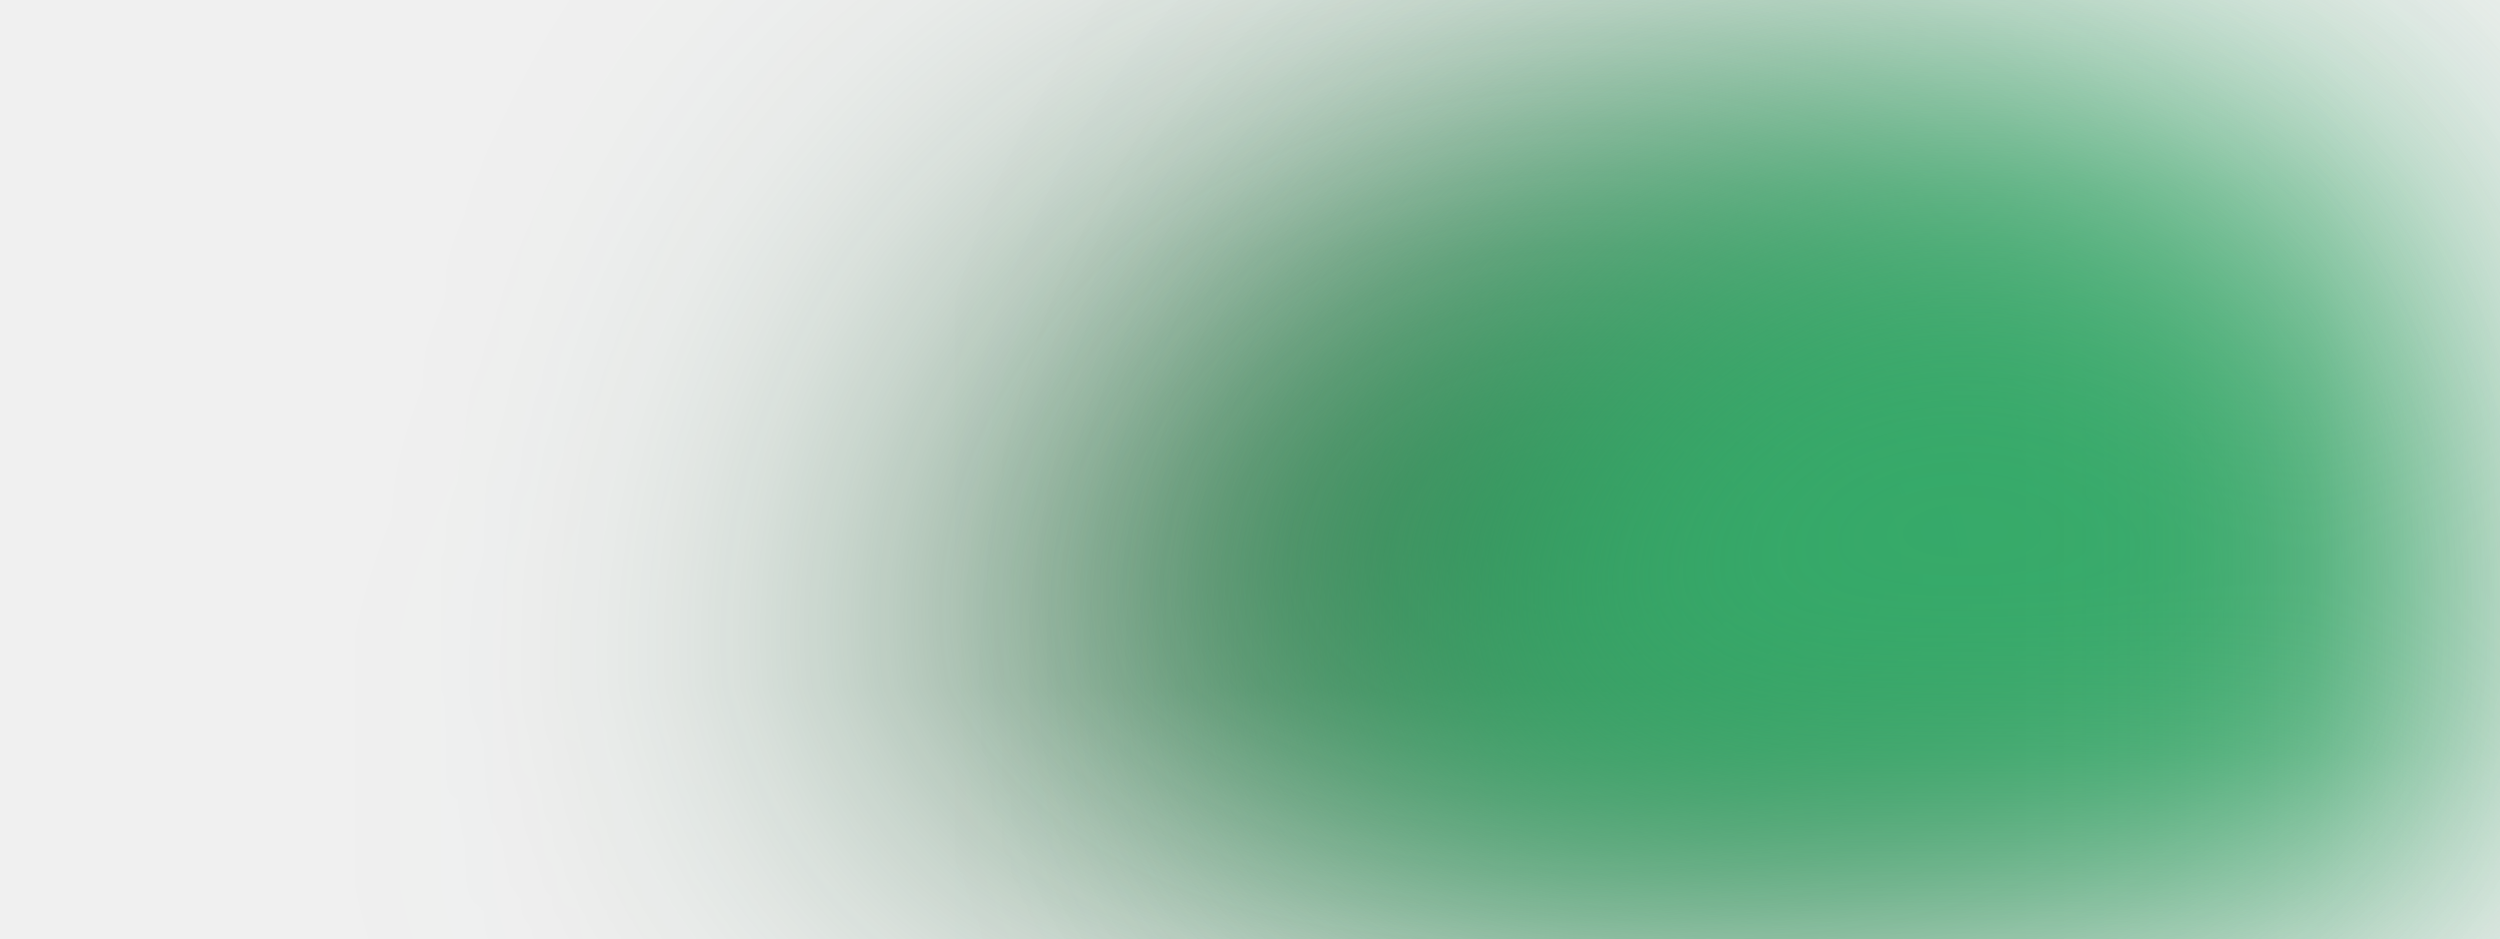
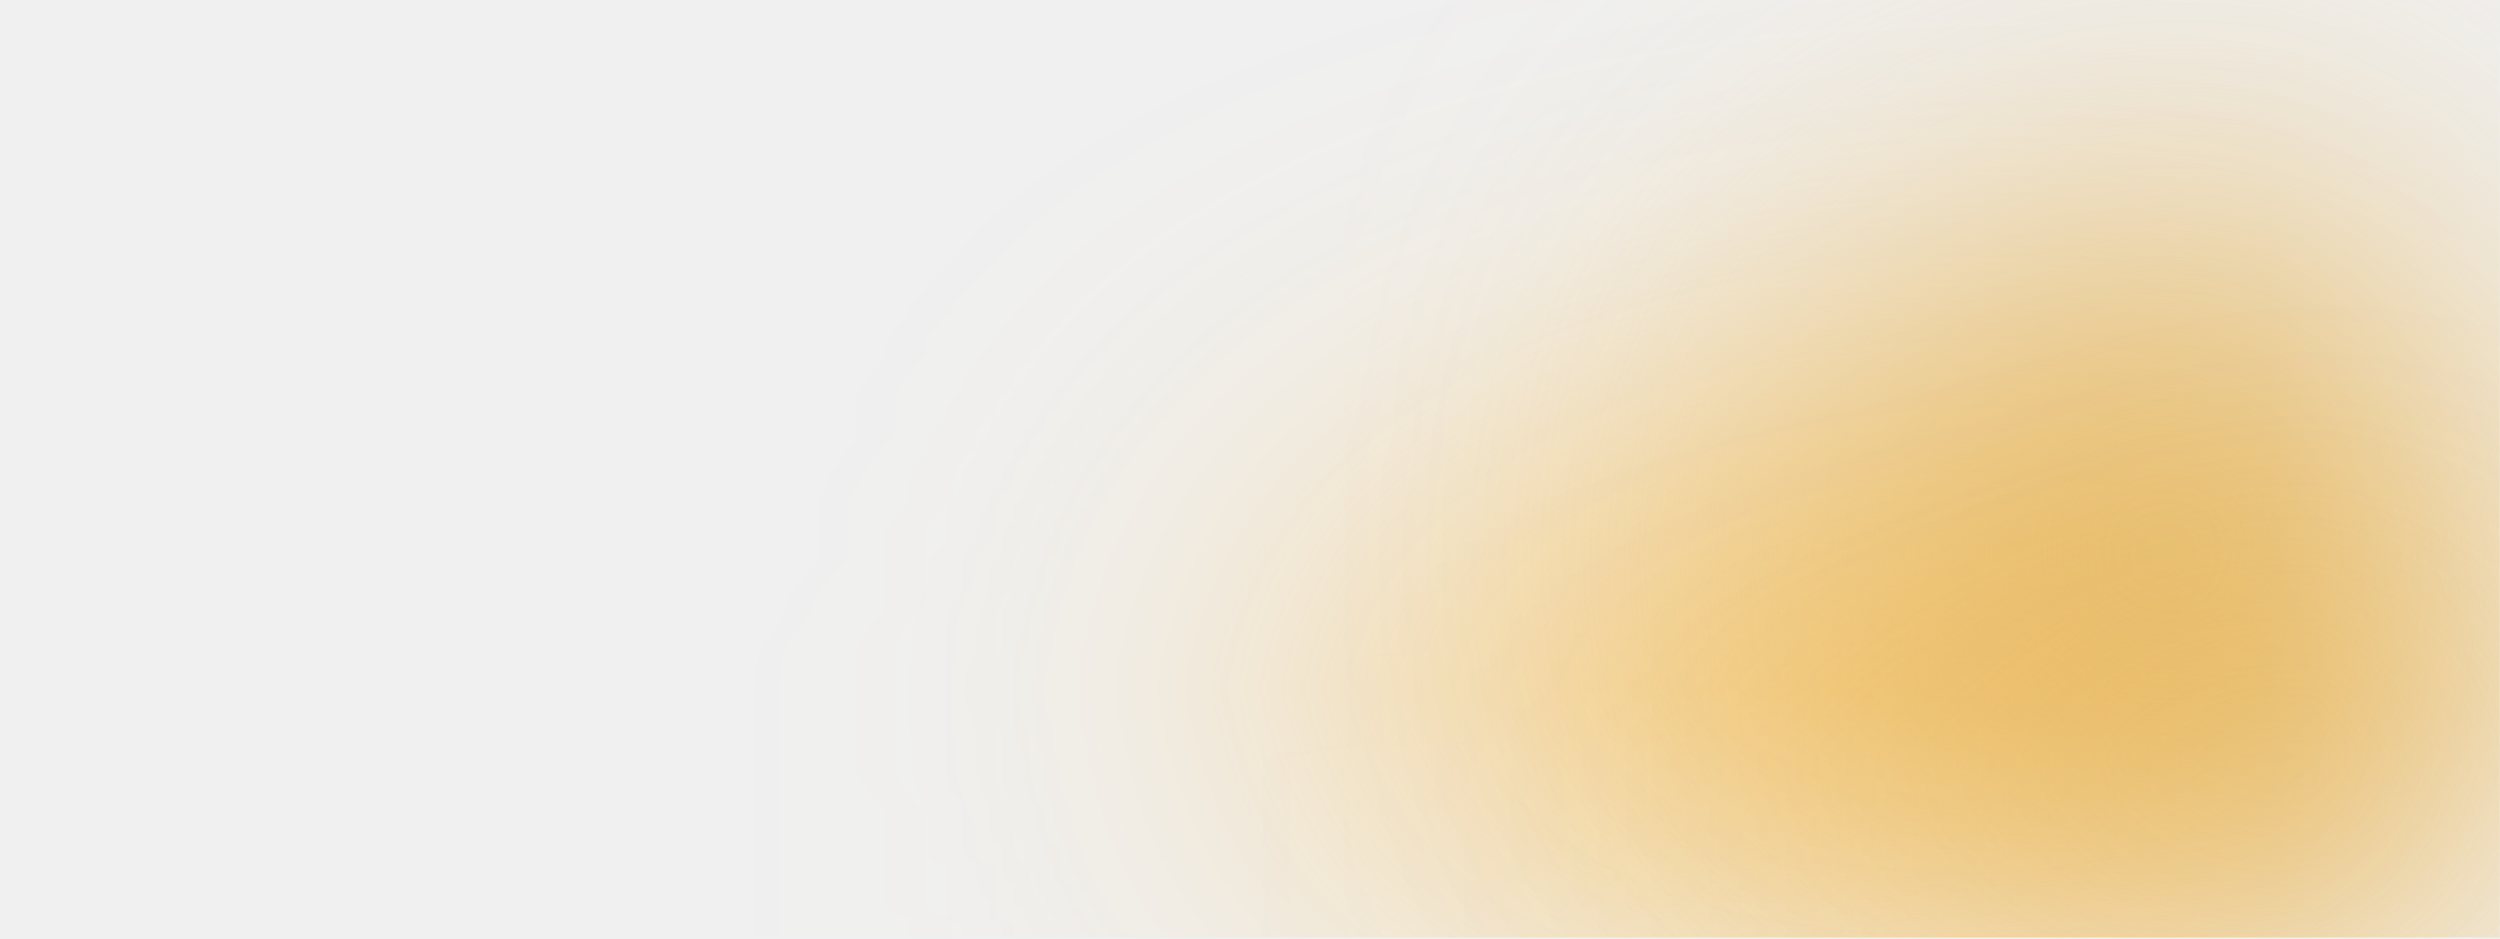
<svg xmlns="http://www.w3.org/2000/svg" width="919" height="345" fill="none">
-   <g filter="url(#filter0_f_2030_80)">
-     <circle cx="585.156" cy="279.5" r="225.5" fill="#185F30" />
-   </g>
-   <g filter="url(#filter1_f_2030_80)">
-     <circle cx="722.156" cy="257.5" r="225.5" fill="#35AA69" />
+   <g clip-path="url(#clip0_2904_3619)">
+     <g filter="url(#filter0_f_2904_3619)">
+       <ellipse cx="738.654" cy="317" rx="247" ry="110" fill="#FFA600" />
+     </g>
+     <g filter="url(#filter1_f_2904_3619)">
+       <ellipse cx="821.654" cy="205" rx="151" ry="110" fill="#E2B258" />
+     </g>
+     <g filter="url(#filter2_f_2904_3619)">
+       <path d="M1019.48 292.339c0 63.702-73.274 115.342-163.669 115.342-90.394 0-337.157 7.966-337.157-55.736C649.283 330.173 977.921 306.789 977.921 153c90.399 0 41.559 75.638 41.559 139.339z" fill="#E2B258" />
+     </g>
  </g>
  <defs>
-     <filter id="filter0_f_2030_80" x="-40.644" y="-346.3" width="1251.6" height="1251.6" filterUnits="userSpaceOnUse" color-interpolation-filters="sRGB">
+     <filter id="filter0_f_2904_3619" x="-52.246" y="-336.9" width="1581.8" height="1307.8" filterUnits="userSpaceOnUse" color-interpolation-filters="sRGB">
      <feFlood flood-opacity="0" result="BackgroundImageFix" />
      <feBlend in="SourceGraphic" in2="BackgroundImageFix" result="shape" />
-       <feGaussianBlur stdDeviation="200.15" result="effect1_foregroundBlur_2030_80" />
+       <feGaussianBlur stdDeviation="271.95" result="effect1_foregroundBlur_2904_3619" />
    </filter>
-     <filter id="filter1_f_2030_80" x="351.256" y="-113.4" width="741.8" height="741.8" filterUnits="userSpaceOnUse" color-interpolation-filters="sRGB">
+     <filter id="filter1_f_2904_3619" x="494.254" y="-81.4" width="654.8" height="572.8" filterUnits="userSpaceOnUse" color-interpolation-filters="sRGB">
      <feFlood flood-opacity="0" result="BackgroundImageFix" />
      <feBlend in="SourceGraphic" in2="BackgroundImageFix" result="shape" />
-       <feGaussianBlur stdDeviation="72.7" result="effect1_foregroundBlur_2030_80" />
+       <feGaussianBlur stdDeviation="88.2" result="effect1_foregroundBlur_2904_3619" />
    </filter>
+     <filter id="filter2_f_2904_3619" x="375.754" y="10.1" width="799.8" height="540.8" filterUnits="userSpaceOnUse" color-interpolation-filters="sRGB">
+       <feFlood flood-opacity="0" result="BackgroundImageFix" />
+       <feBlend in="SourceGraphic" in2="BackgroundImageFix" result="shape" />
+       <feGaussianBlur stdDeviation="71.45" result="effect1_foregroundBlur_2904_3619" />
+     </filter>
+     <clipPath id="clip0_2904_3619">
+       <path fill="#fff" d="M0 0h918.911v344.592H0z" />
+     </clipPath>
  </defs>
</svg>
